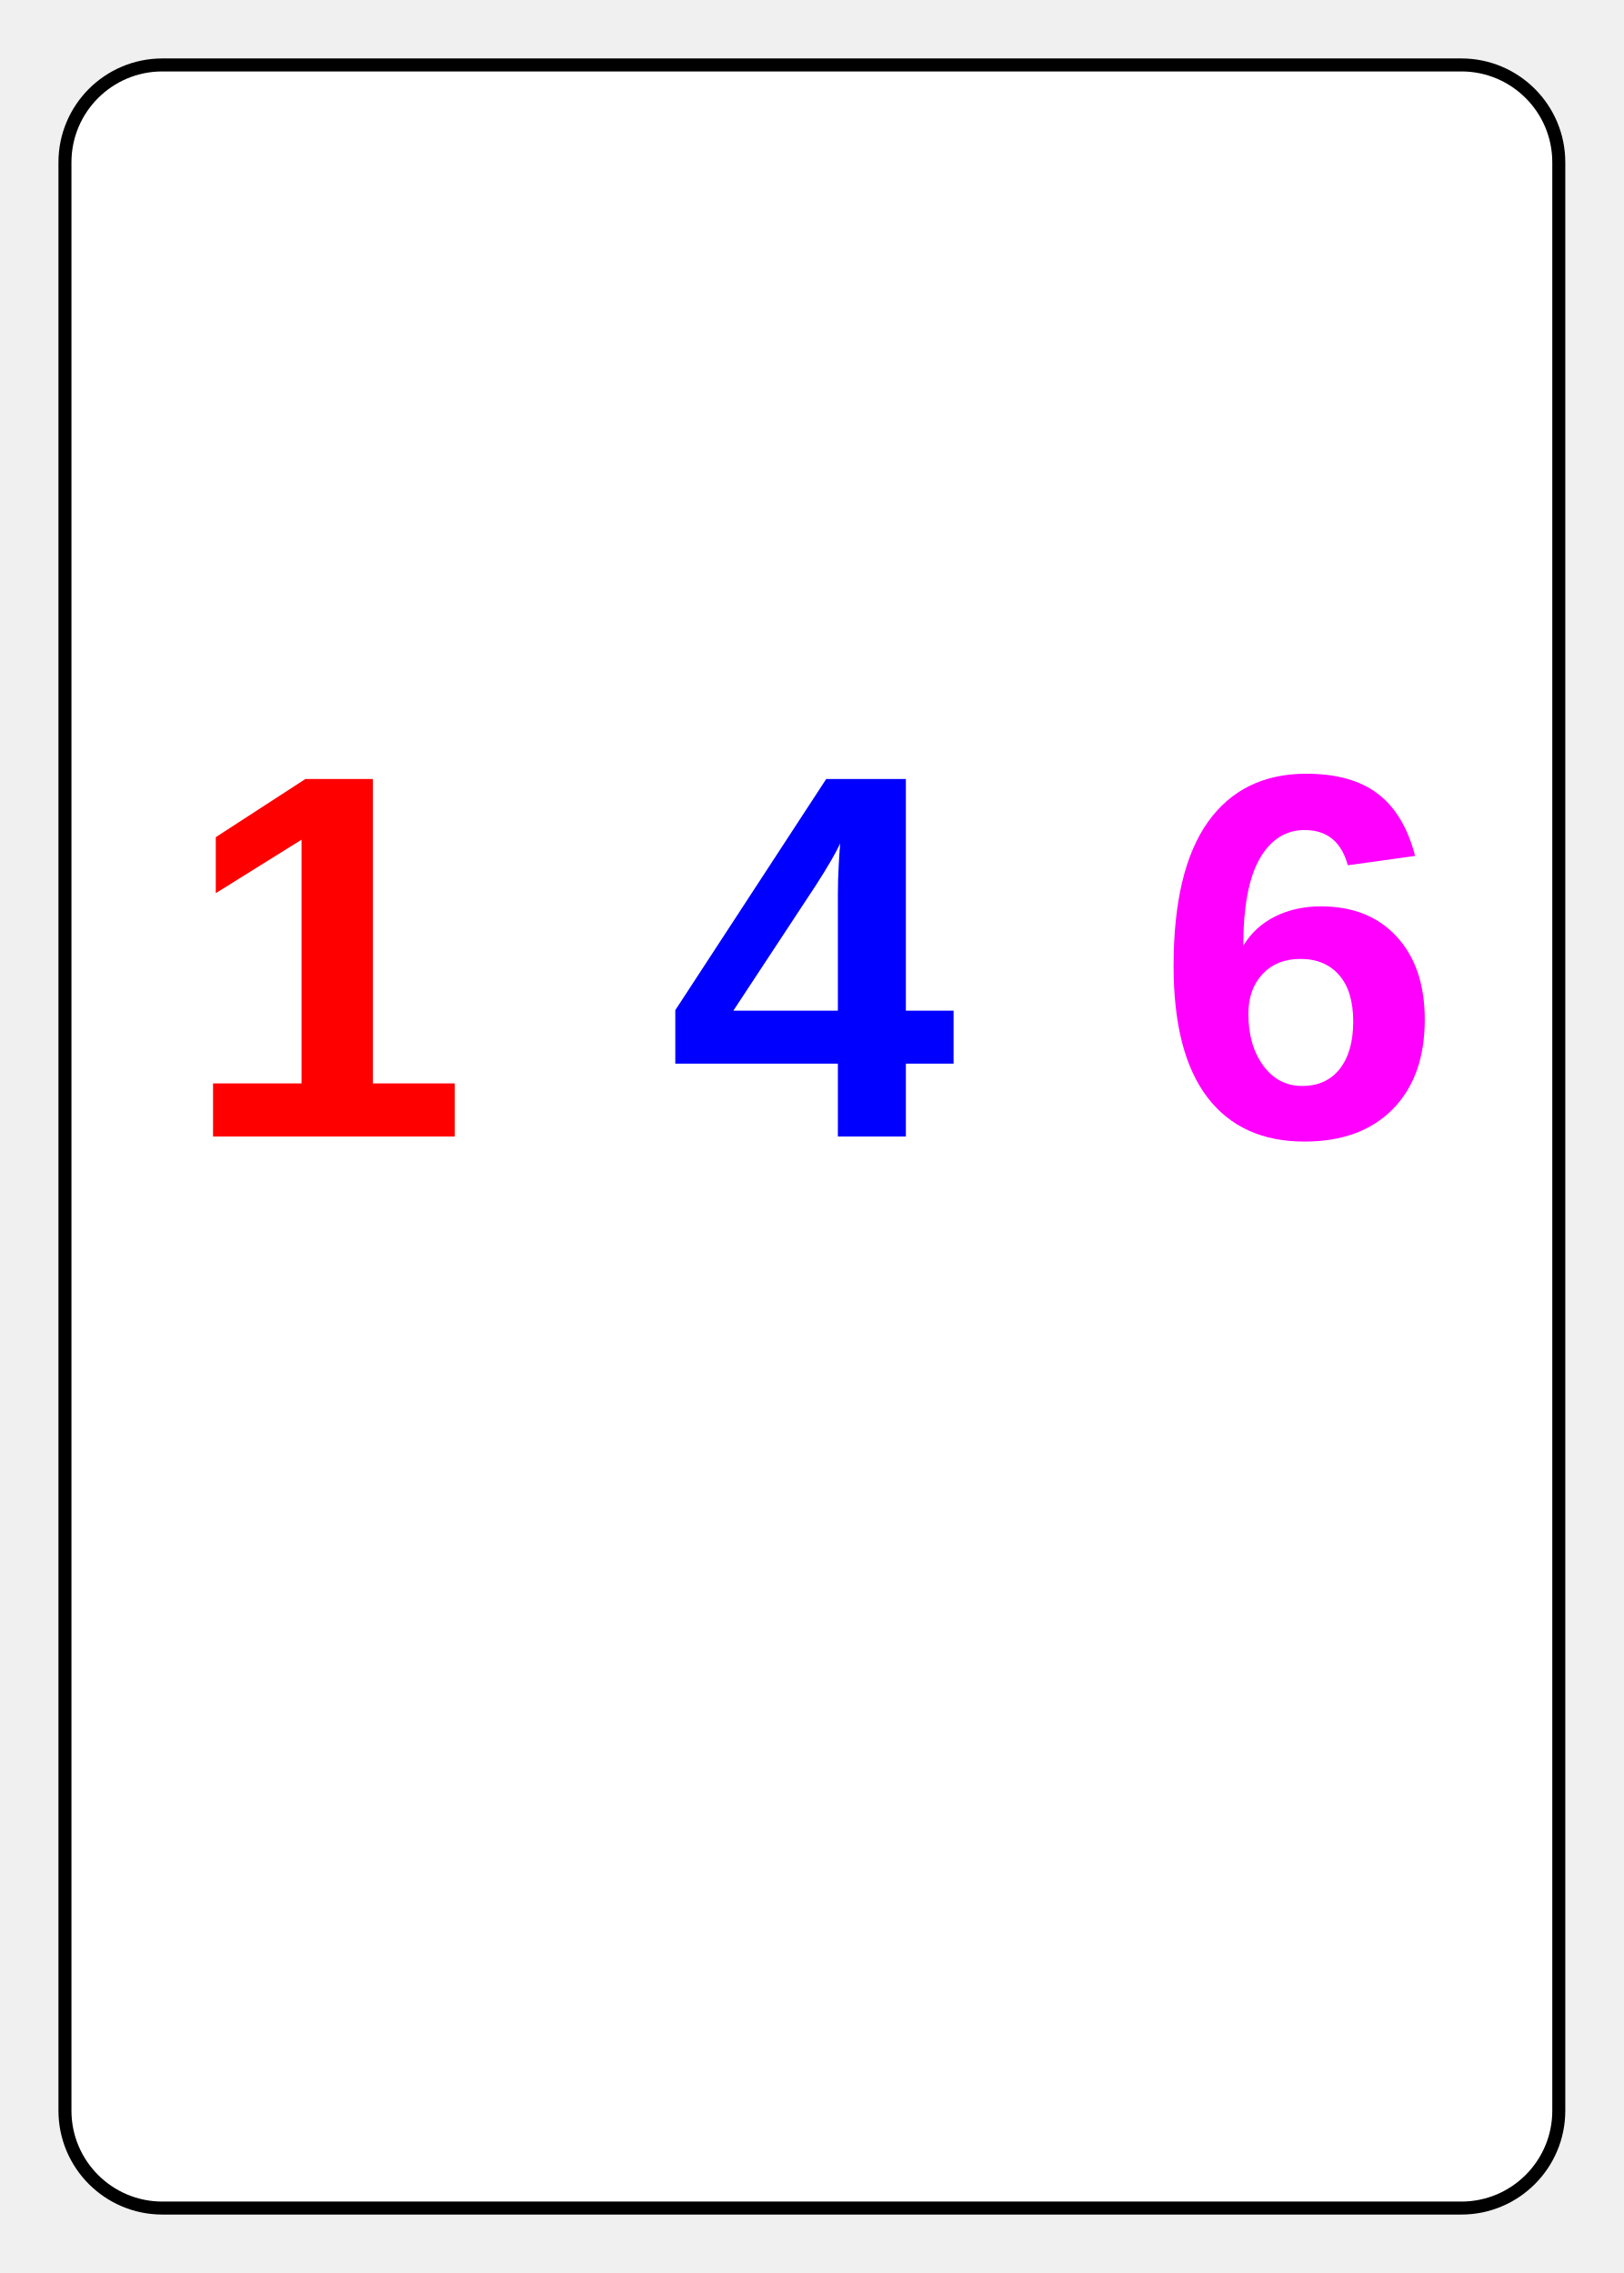
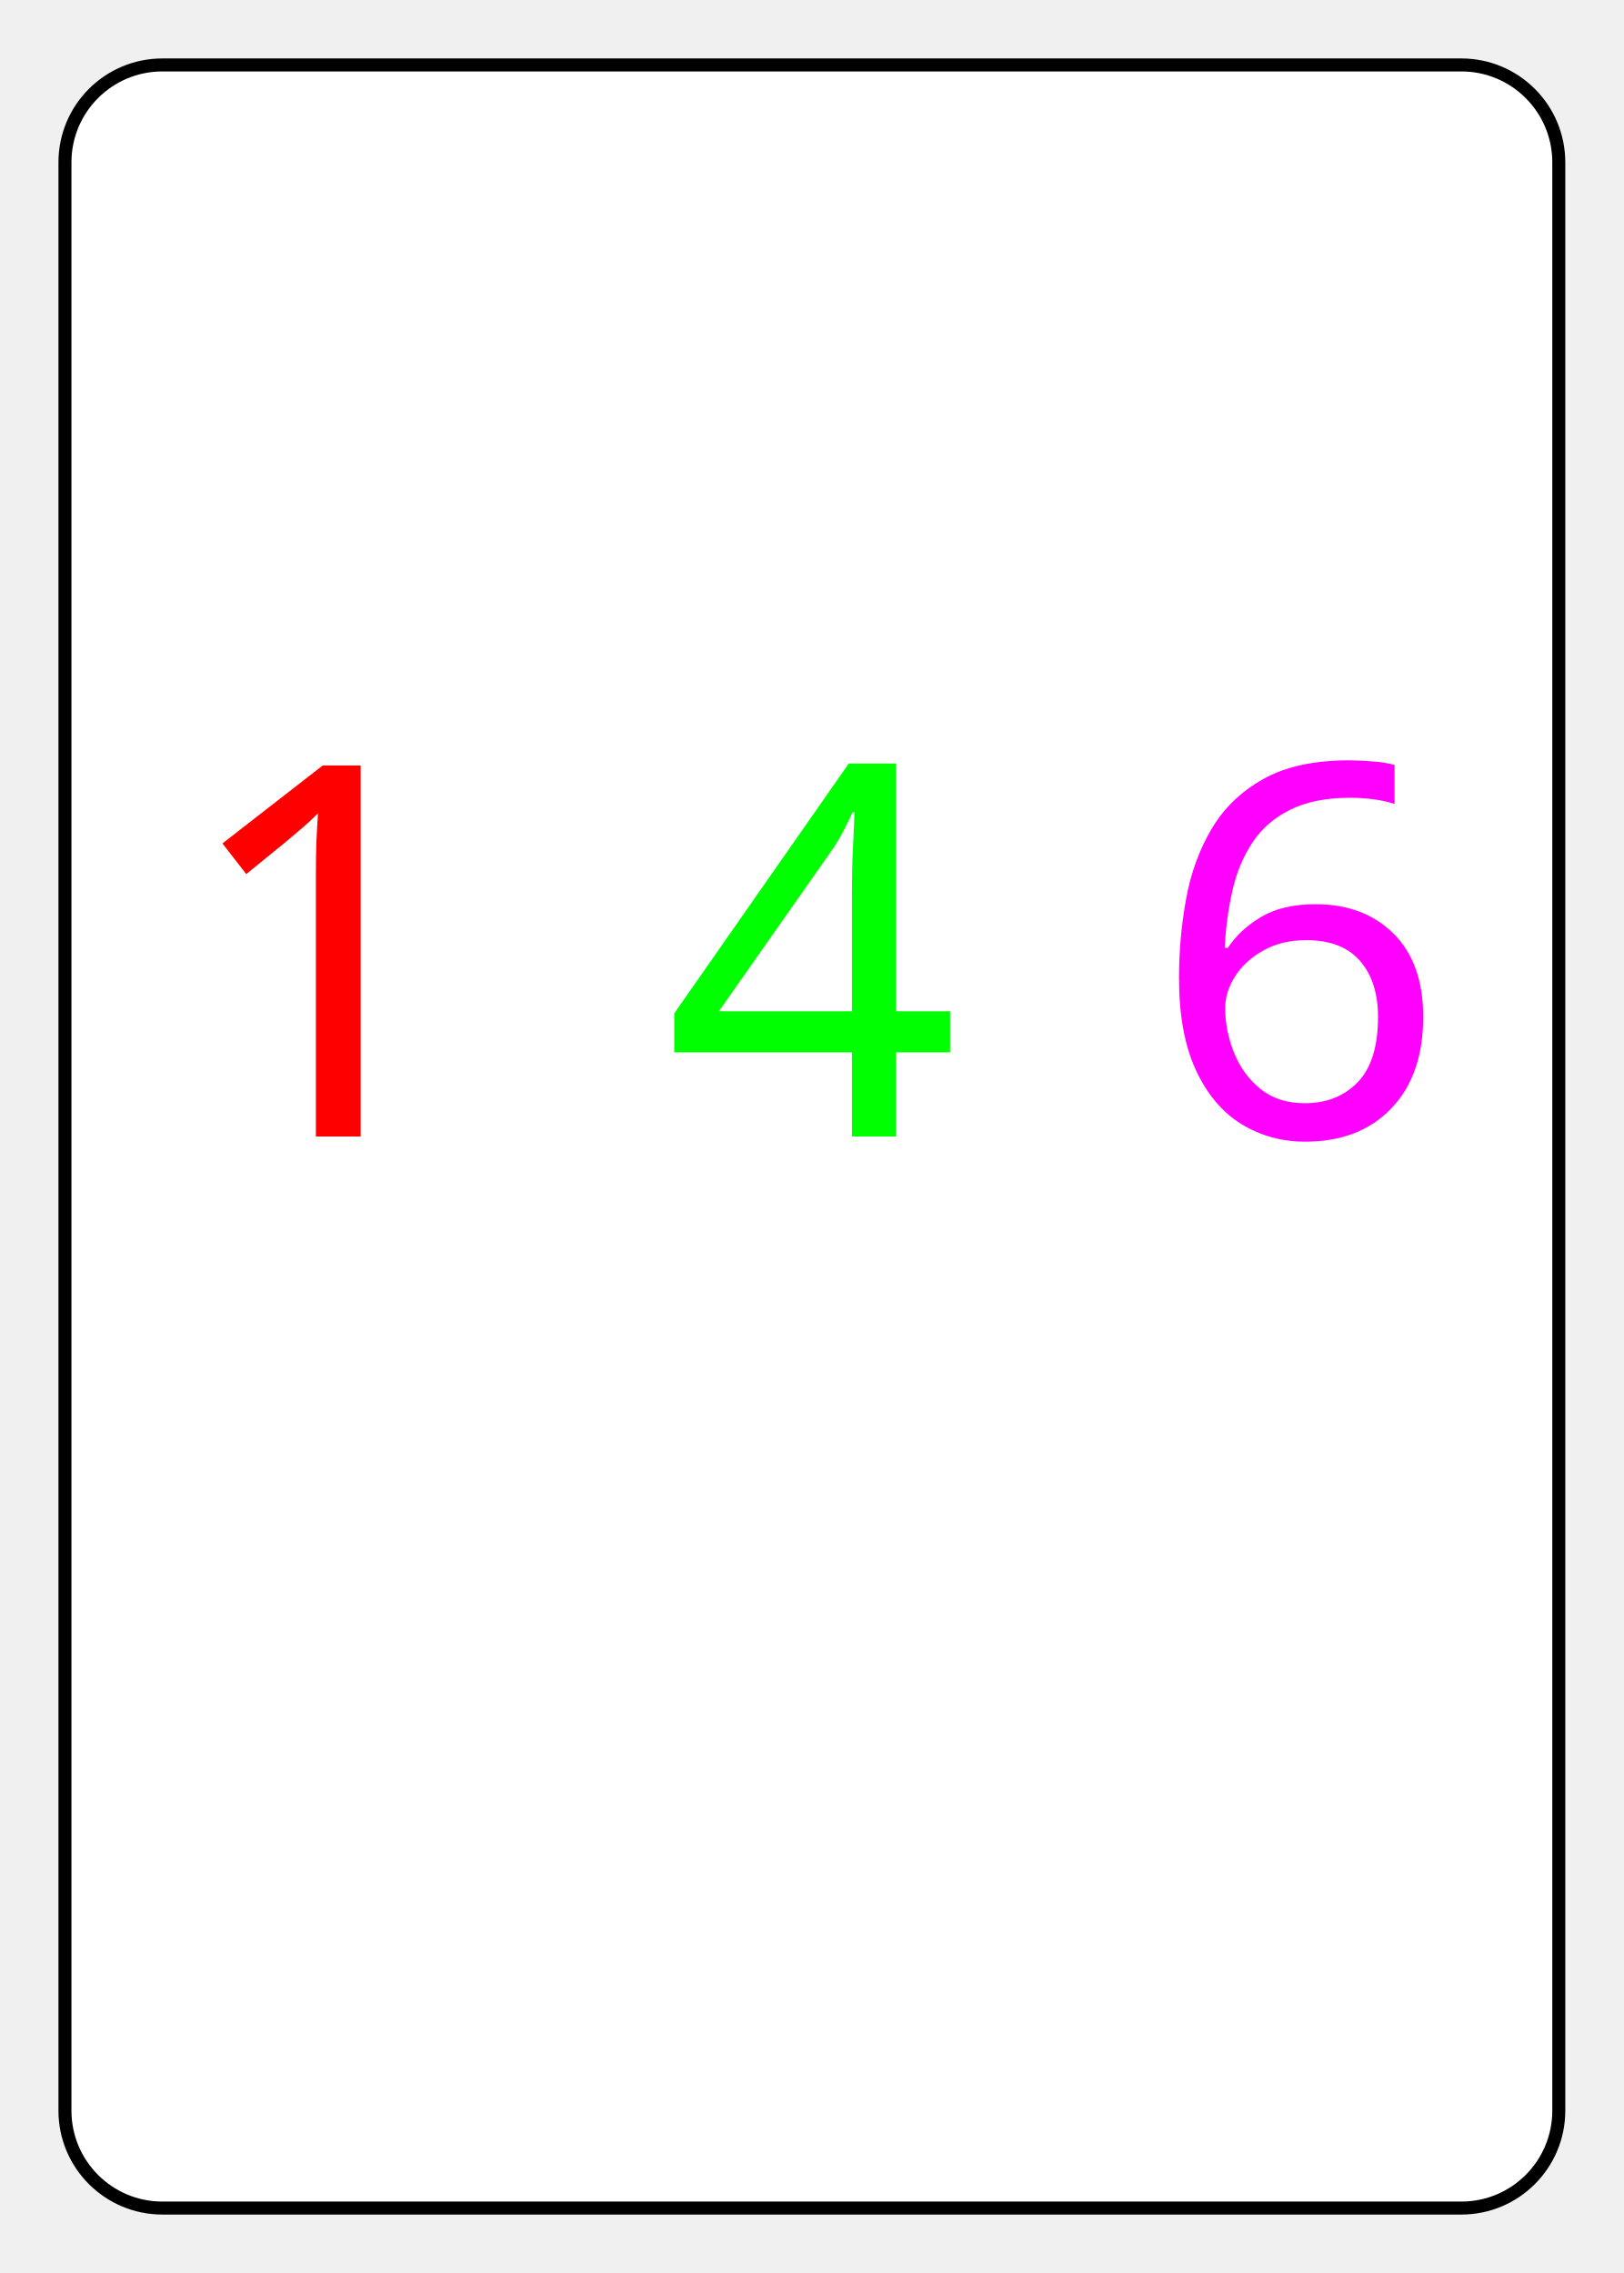
<svg xmlns="http://www.w3.org/2000/svg" width="250" height="350" viewBox="0 0 250 350">
  <rect x="10" y="10" width="230" height="330" rx="15" ry="15" fill="white" stroke="black" stroke-width="2" />
-   <text x="50" y="175" font-family="Arial" font-size="80" font-weight="bold" fill="rgb(255,0,0)" text-anchor="middle">1</text>
-   <text x="125" y="175" font-family="Arial" font-size="80" font-weight="bold" fill="rgb(0,0,255)" text-anchor="middle">4</text>
-   <text x="200" y="175" font-family="Arial" font-size="80" font-weight="bold" fill="rgb(255,0,255)" text-anchor="middle">6</text>
+   <text x="50" y="175" font-family="Fantasy" font-size="80" font-weight="normal" fill="rgb(255,0,0)" text-anchor="middle">1</text>
+   <text x="125" y="175" font-family="Fantasy" font-size="80" font-weight="normal" fill="rgb(0,255,0)" text-anchor="middle">4</text>
+   <text x="200" y="175" font-family="Fantasy" font-size="80" font-weight="normal" fill="rgb(255,0,255)" text-anchor="middle">6</text>
</svg>
